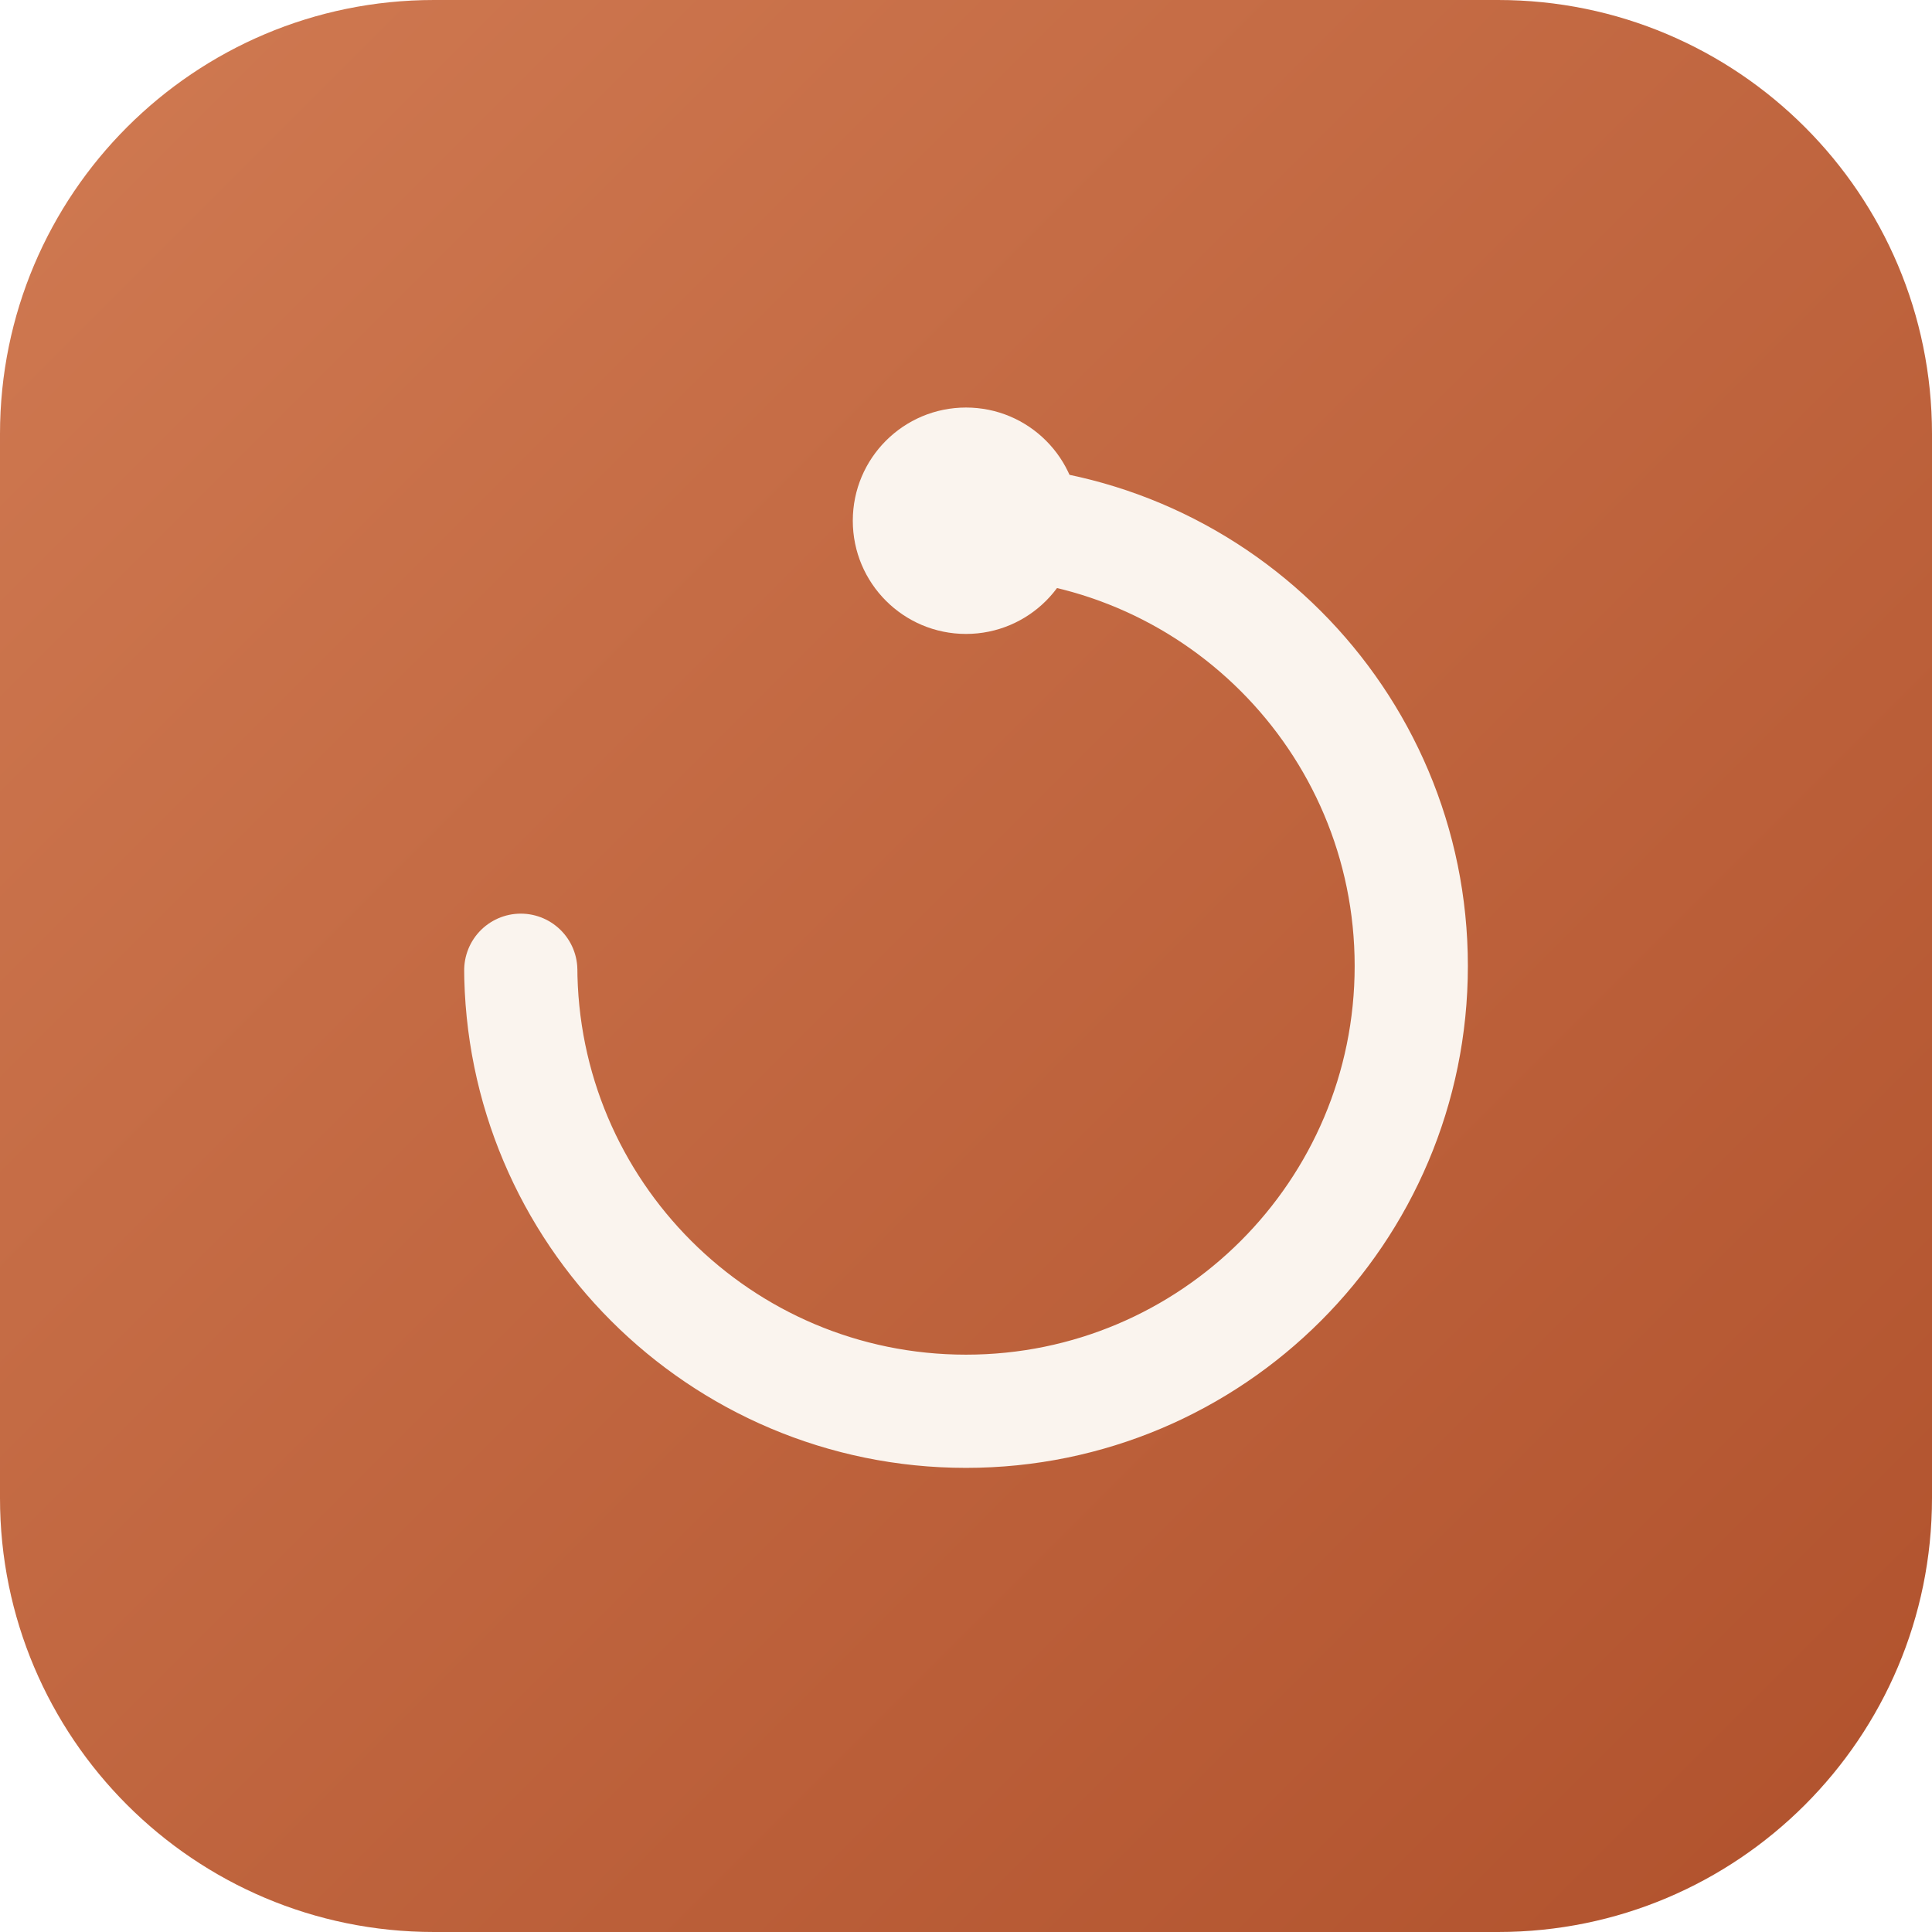
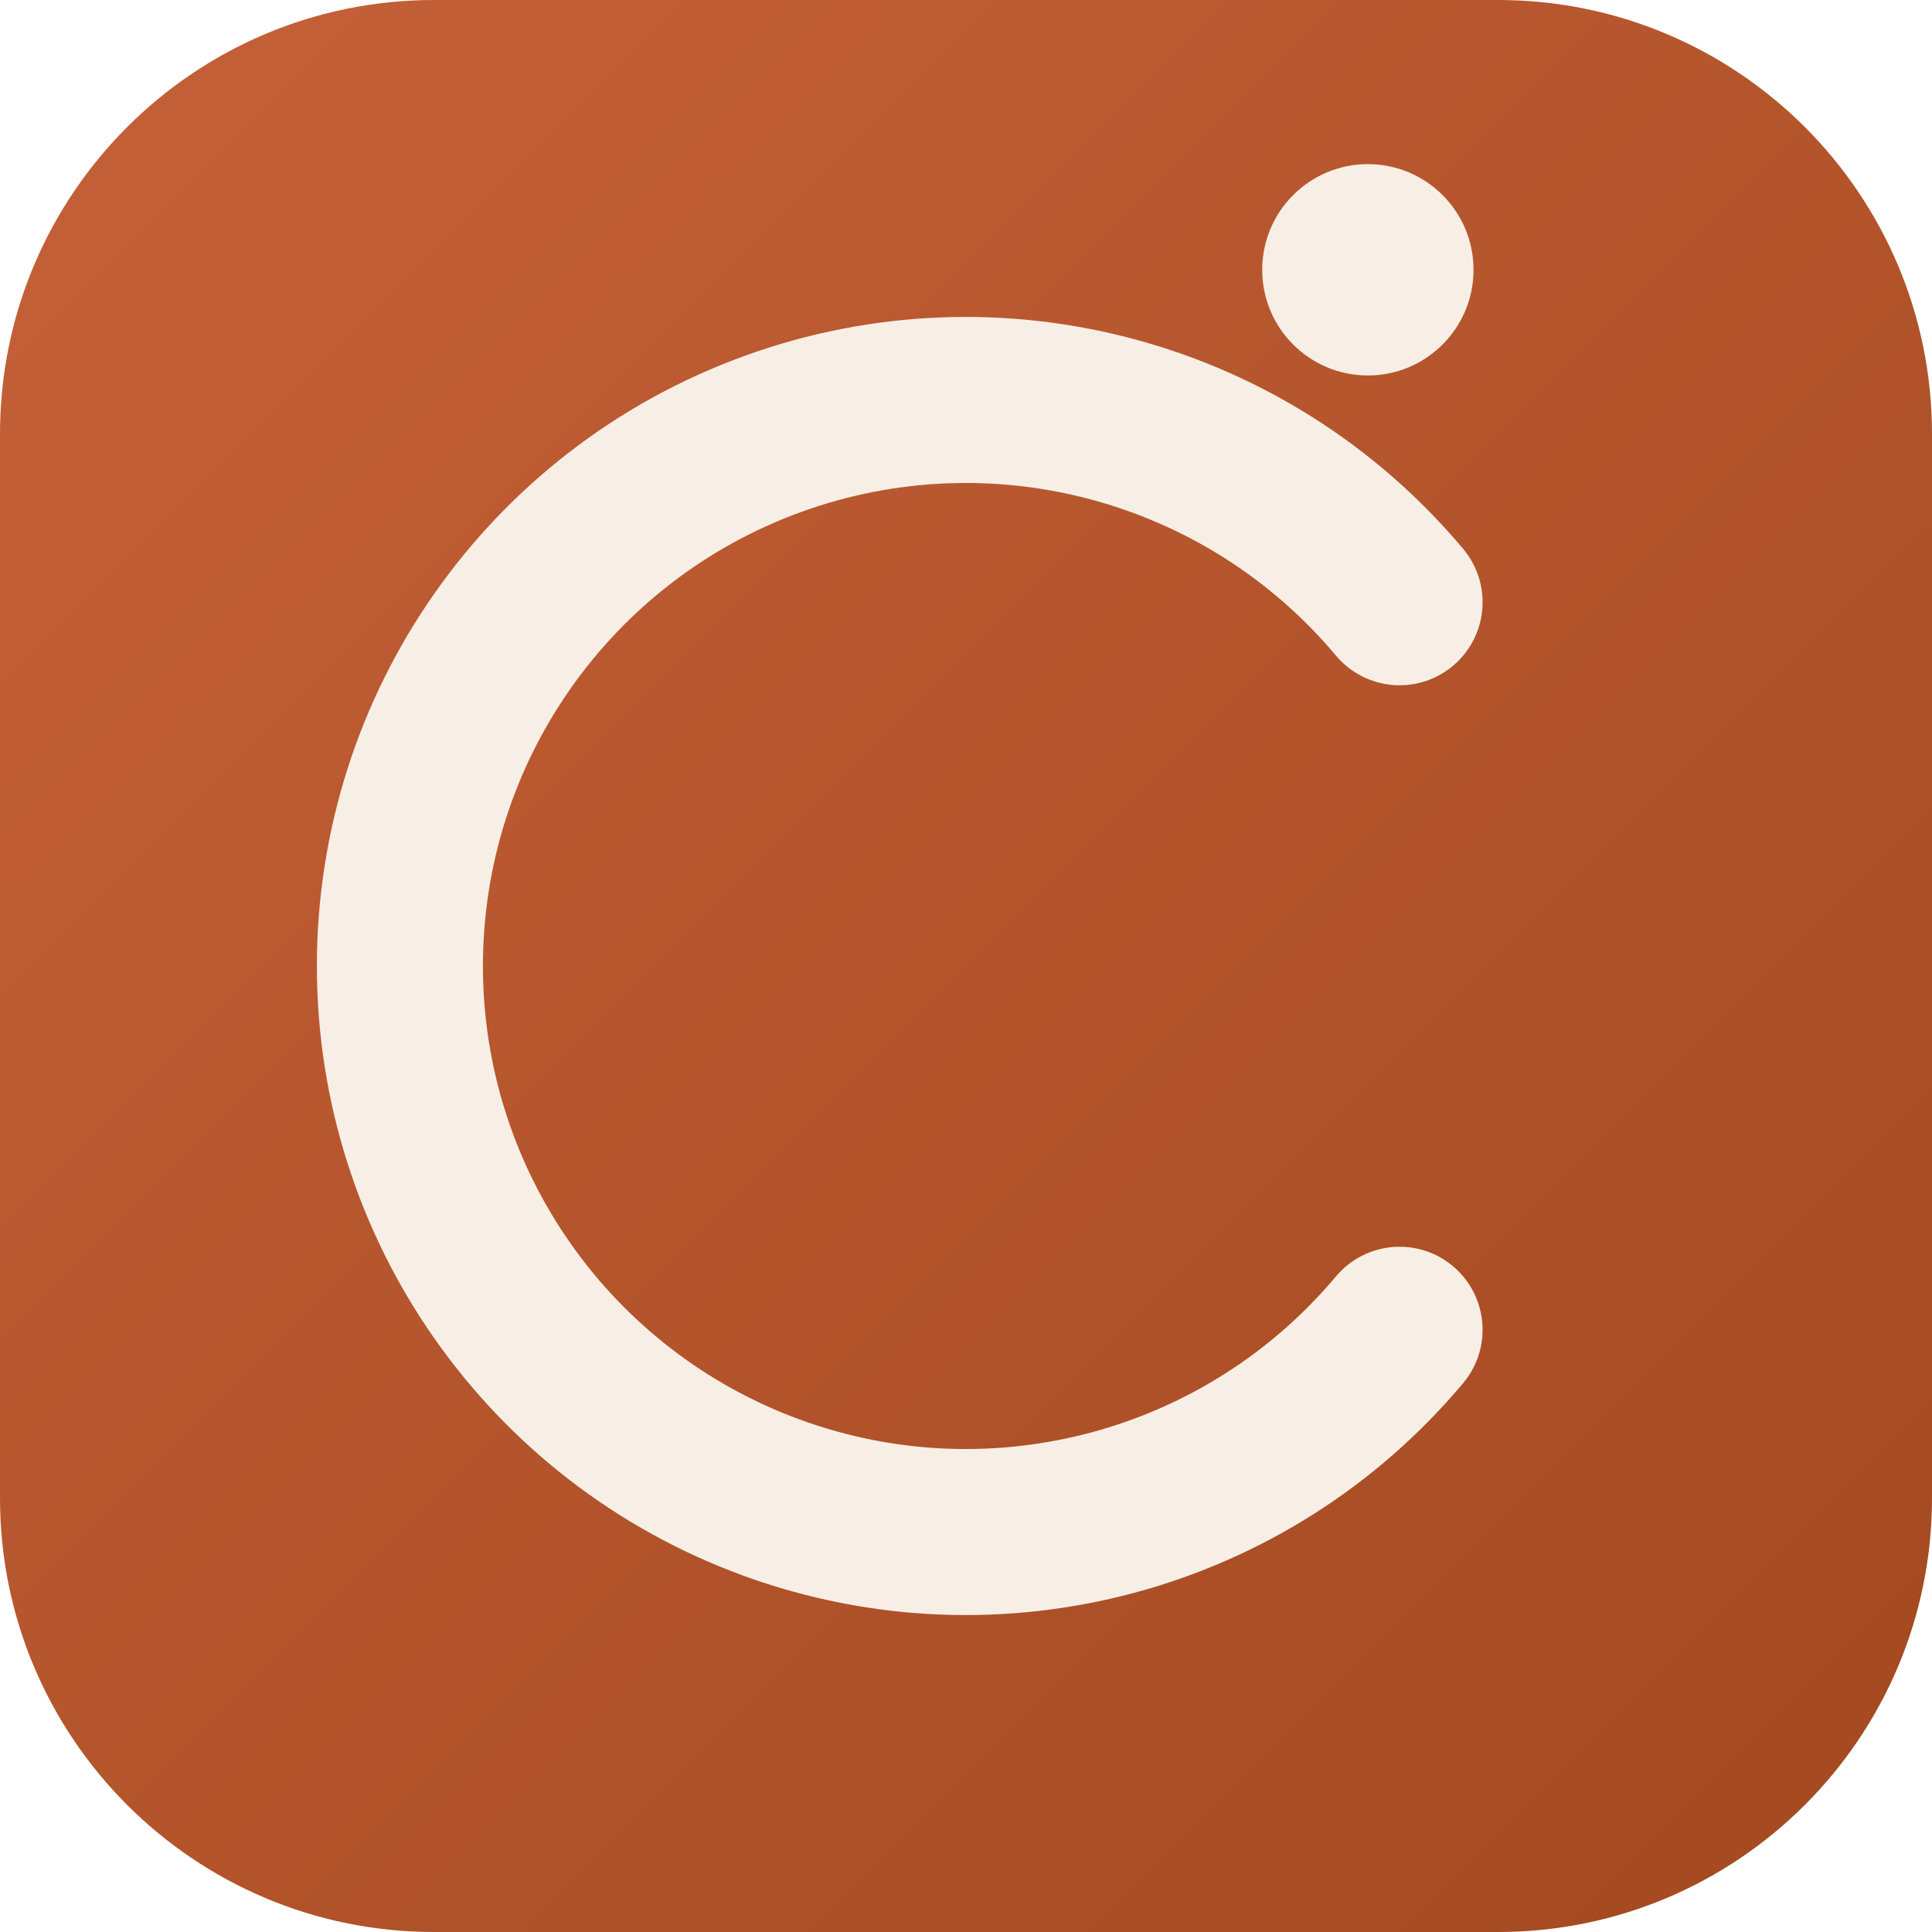
- <svg xmlns="http://www.w3.org/2000/svg" viewBox="0 0 512 512" role="img" aria-label="Cadence">
+ <svg xmlns="http://www.w3.org/2000/svg" viewBox="0 0 512 512">
  <defs>
    <linearGradient id="bg" x1="0" y1="0" x2="1" y2="1">
-       <stop offset="0" stop-color="#d07a52" />
-       <stop offset="1" stop-color="#b0512c" />
+       <stop offset="0" stop-color="#c66139" />
+       <stop offset="1" stop-color="#a2481f" />
    </linearGradient>
  </defs>
  <rect width="512" height="512" rx="115" fill="url(#bg)" />
-   <circle cx="256" cy="256" r="118" fill="none" stroke="#faf4ee" stroke-width="30" stroke-linecap="round" stroke-dasharray="555 186" transform="rotate(-90 256 256)" />
-   <circle cx="256" cy="138" r="30" fill="#faf4ee" />
+   <path d="M 370.9 159.6 A 150 150 0 1 0 370.9 352.4" fill="none" stroke="#f7efe6" stroke-width="44" stroke-linecap="round" />
+   <circle cx="362.5" cy="71.5" r="28" fill="#f7efe6" />
</svg>
